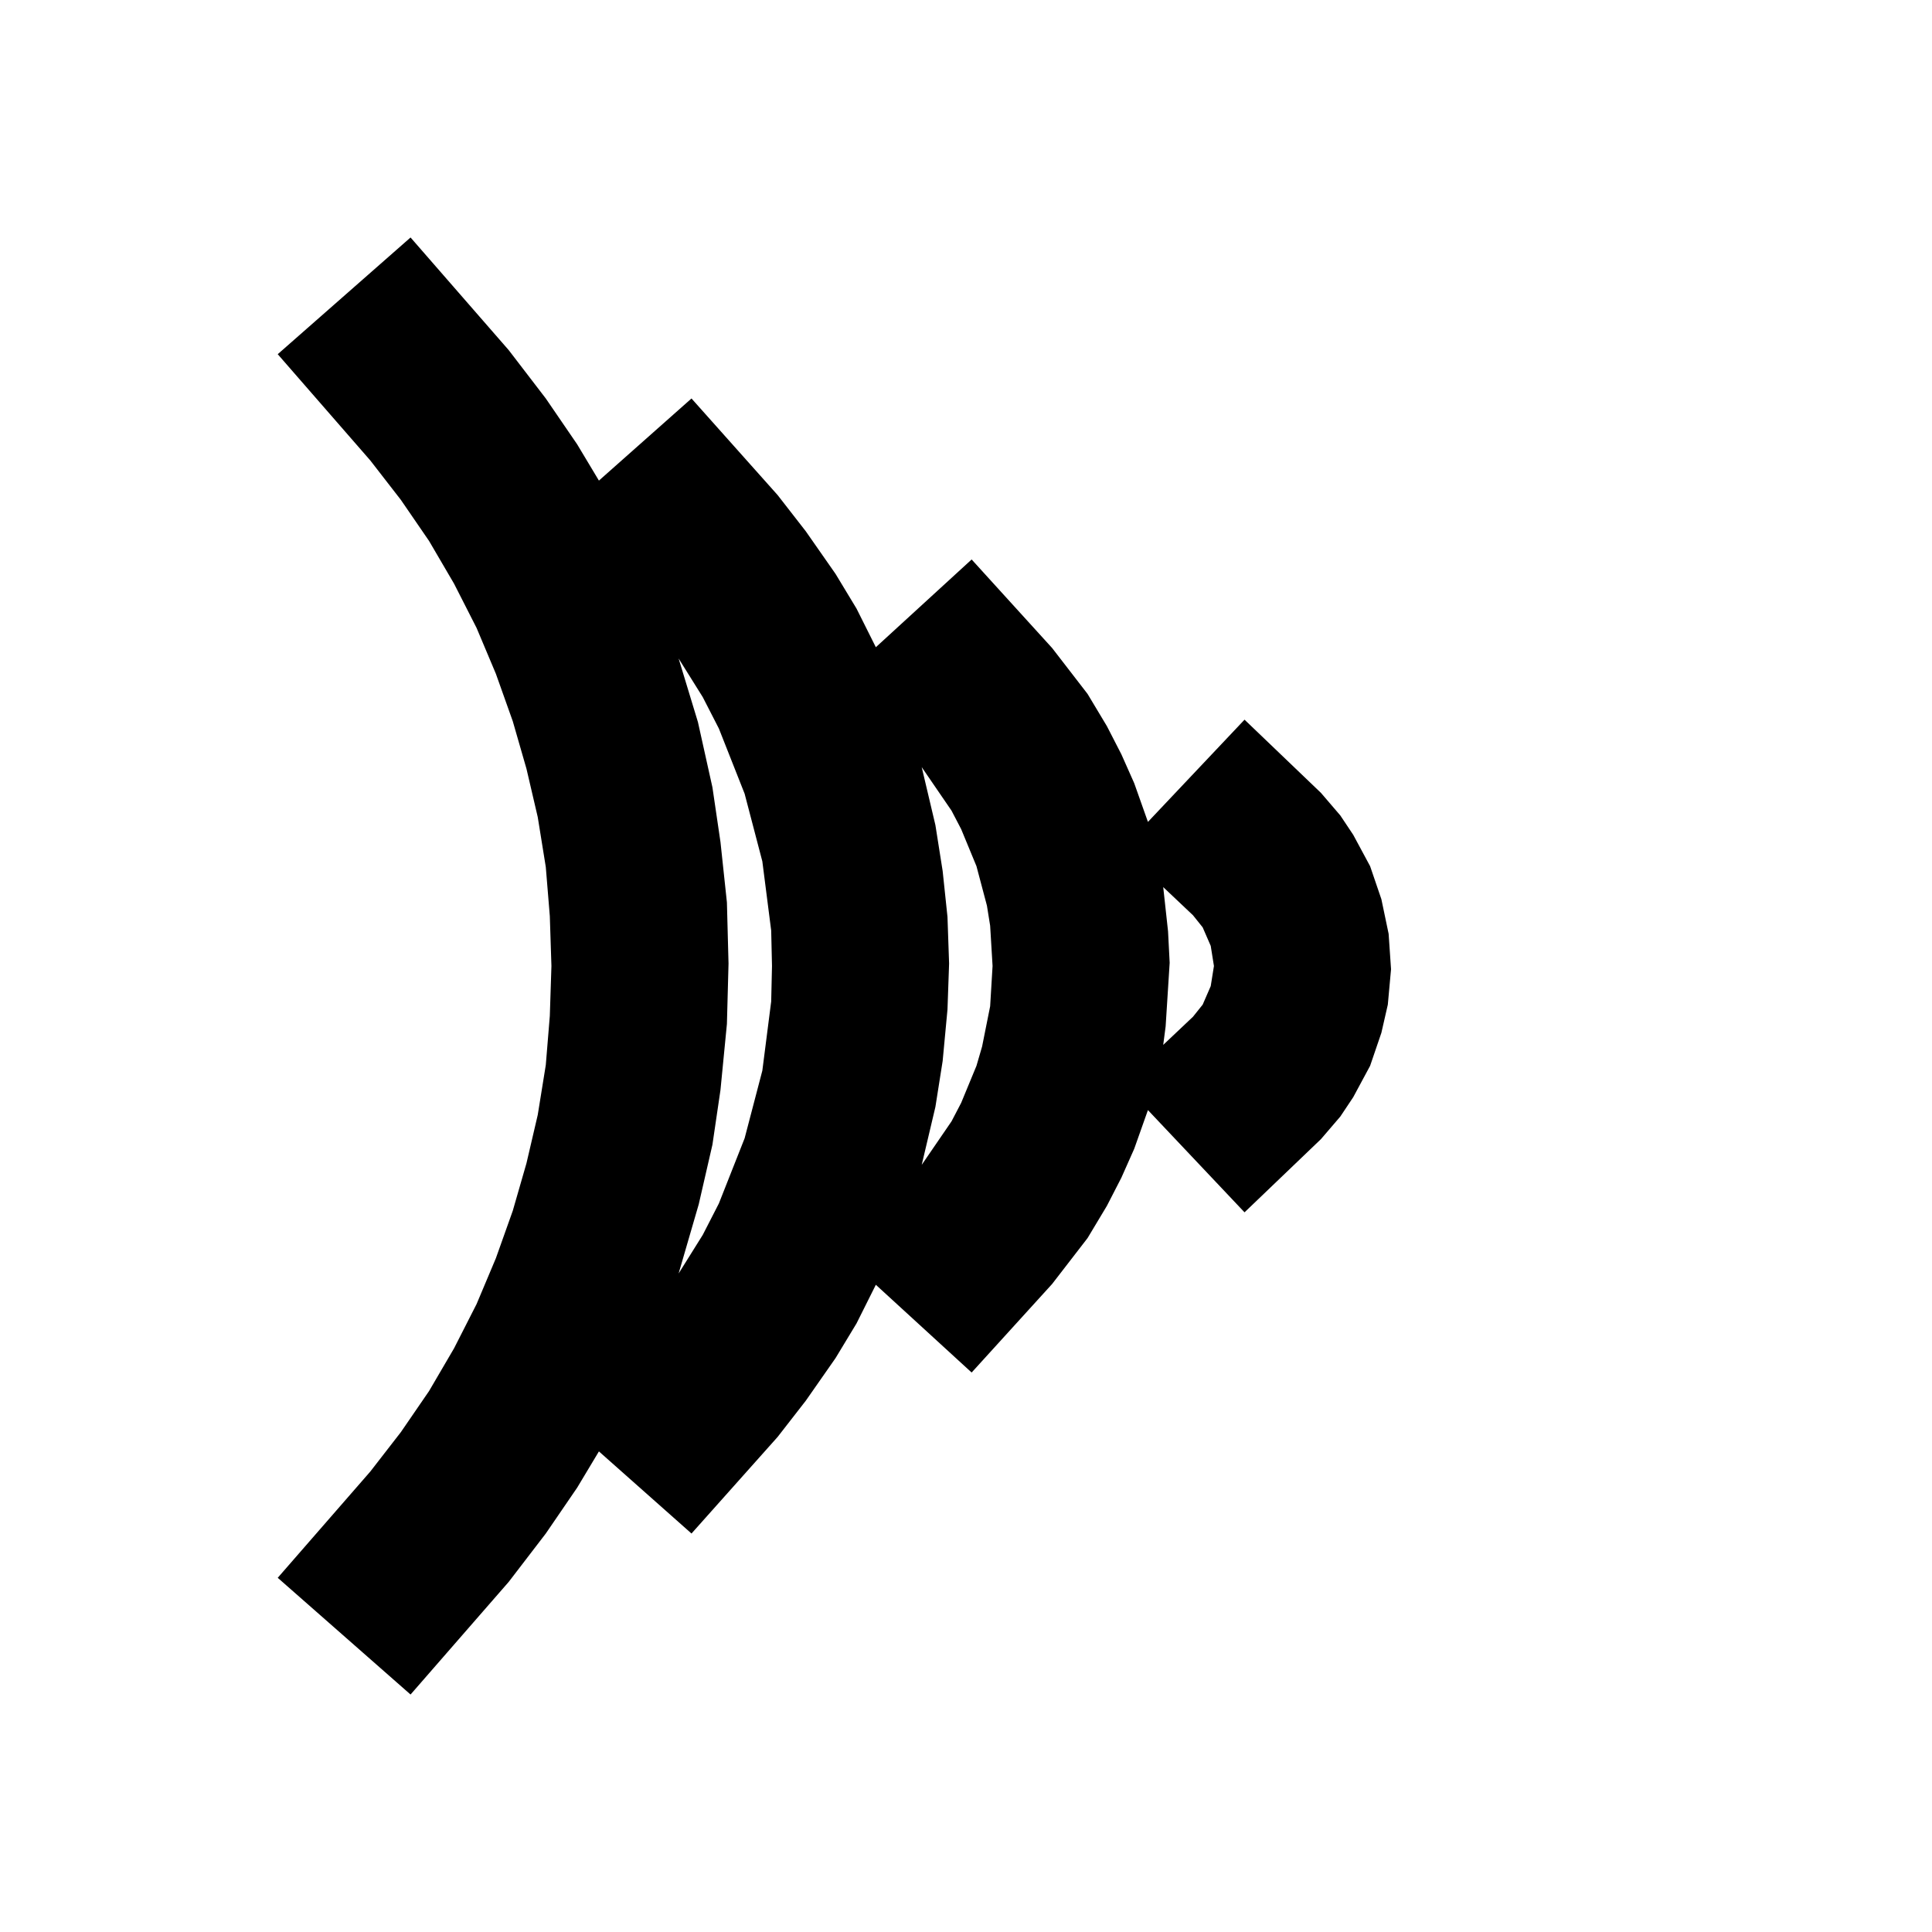
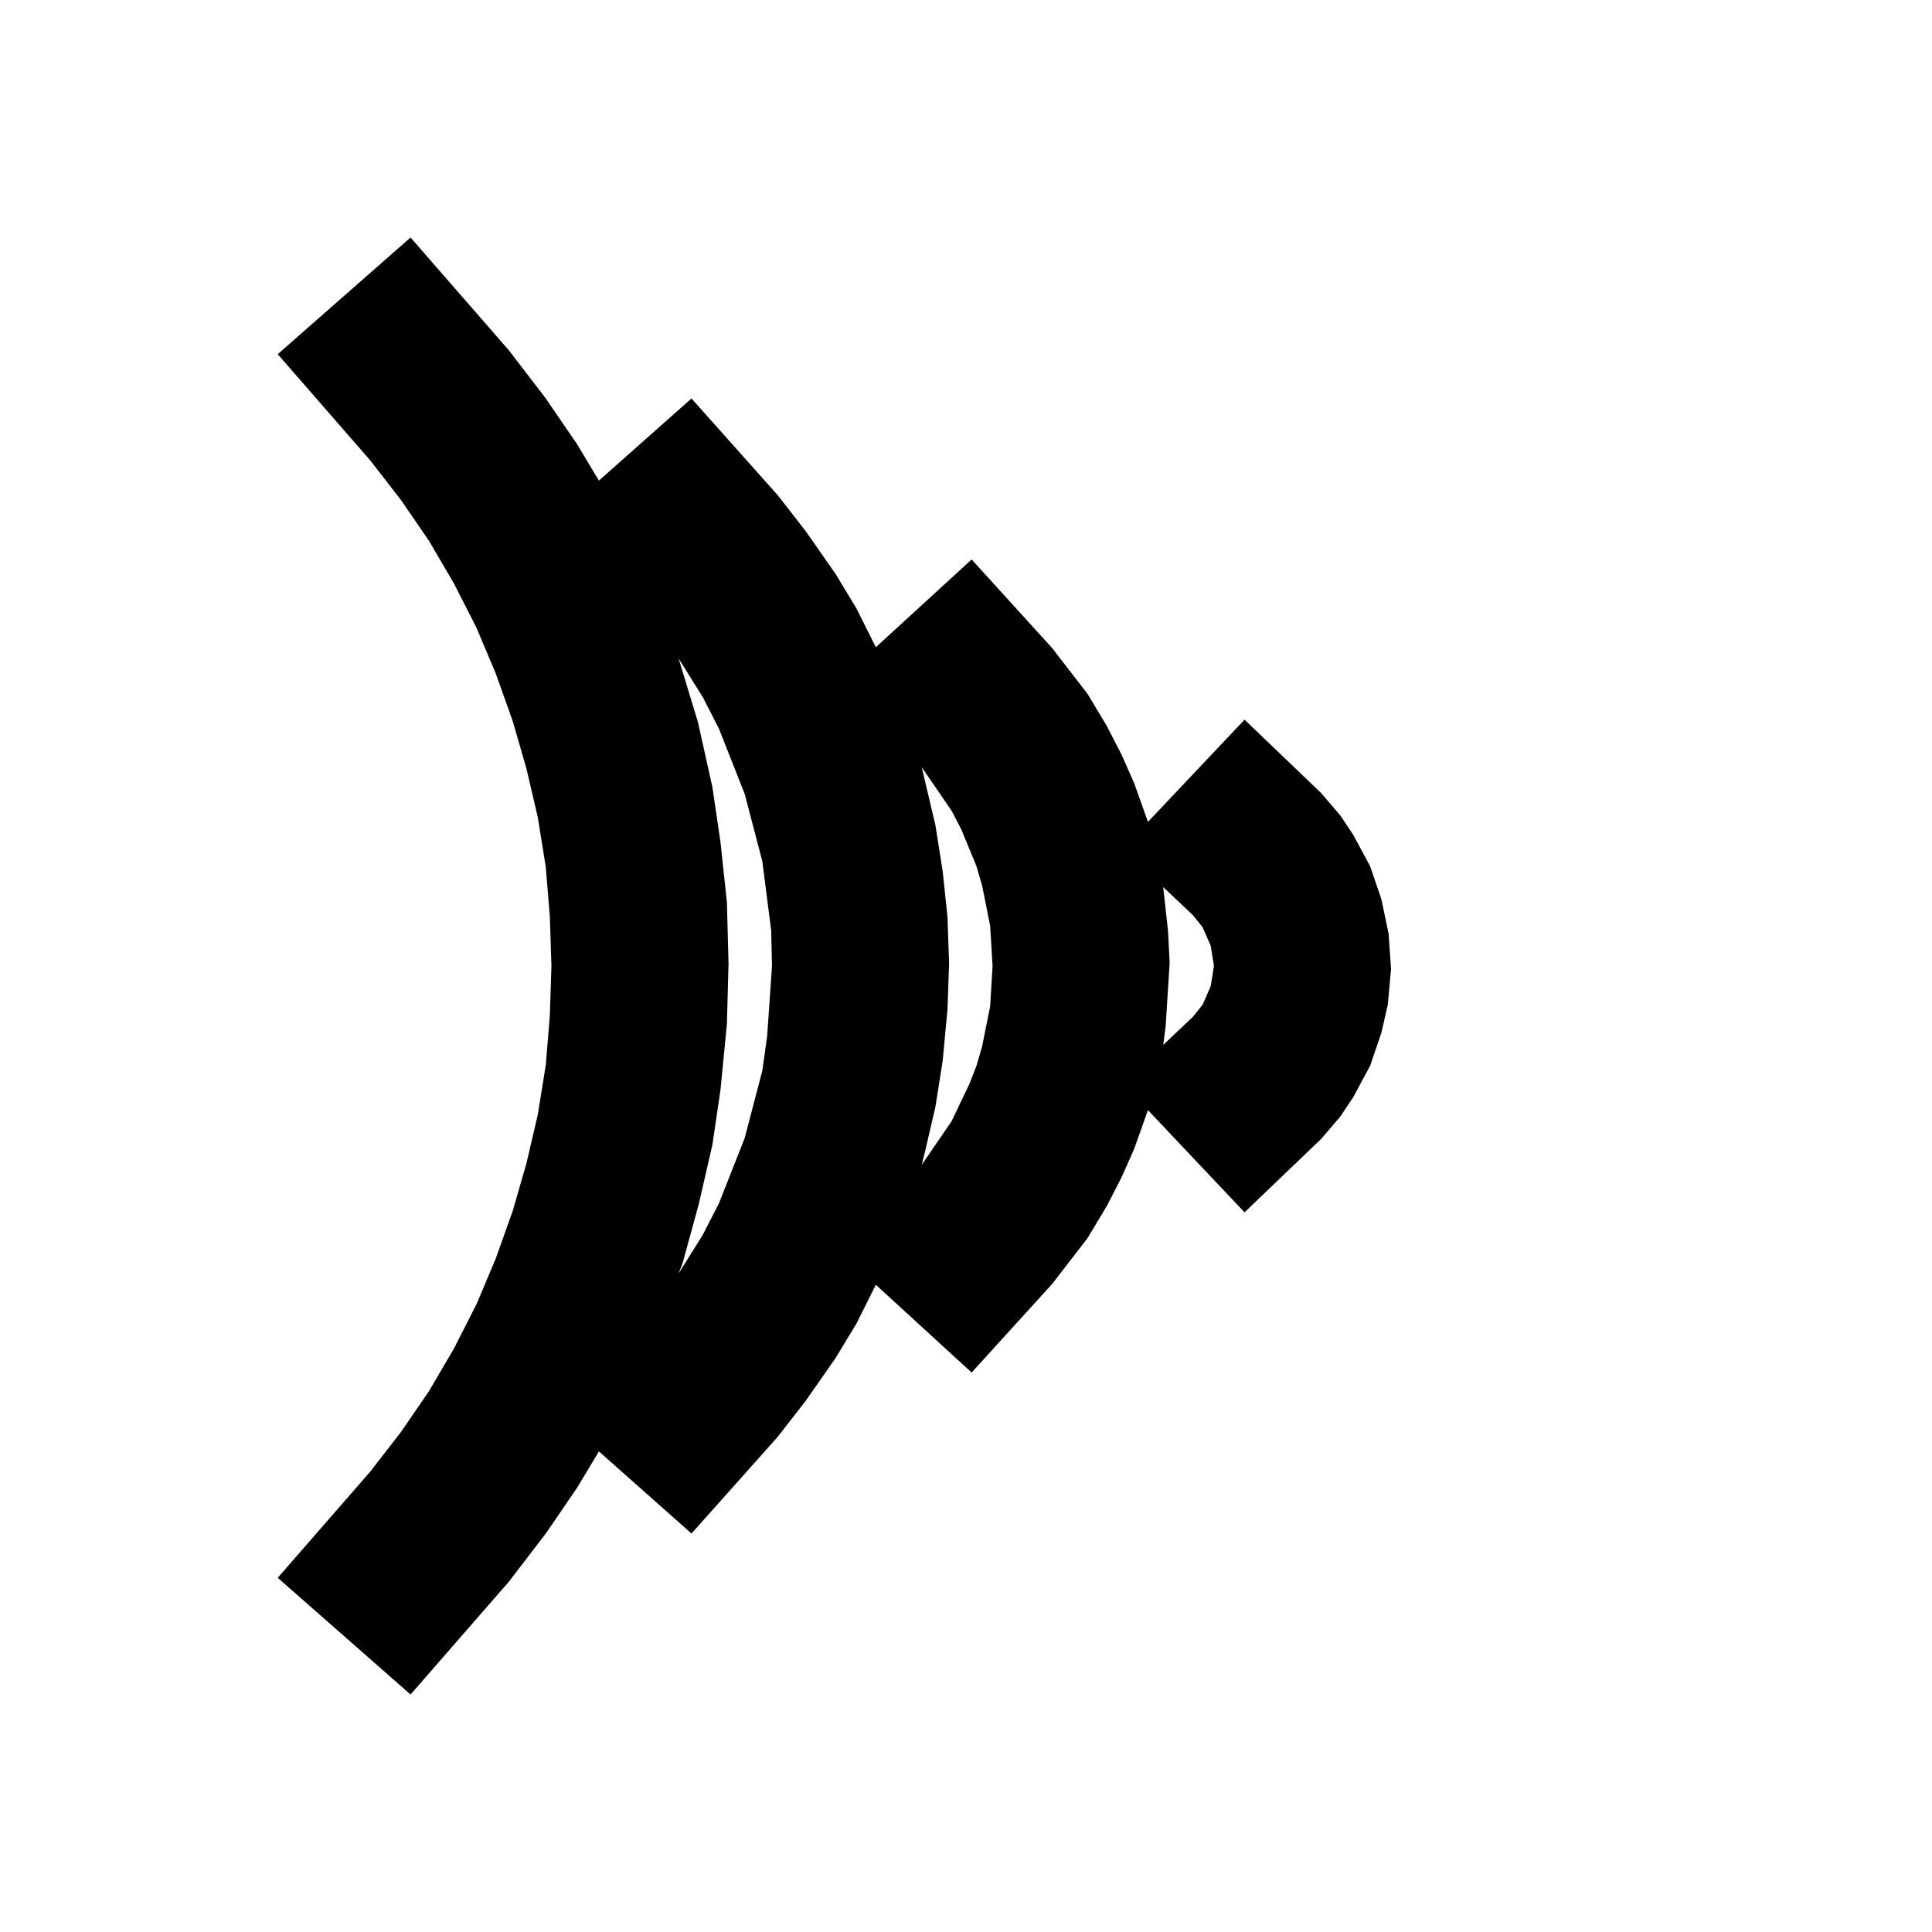
<svg xmlns="http://www.w3.org/2000/svg" viewBox="0 0 24 24" width="24" height="24" color="currentColor">
-   <path d="M5.33 6.72L5.64 7.25L5.92 7.80L6.16 8.37L6.37 8.96L6.54 9.55L6.68 10.15L6.78 10.77L6.83 11.38L6.85 12L6.83 12.62L6.78 13.23L6.68 13.85L6.54 14.45L6.37 15.04L6.16 15.63L5.92 16.20L5.64 16.75L5.33 17.28L4.98 17.79L4.60 18.28L3.45 19.60L5.10 21.05L6.32 19.65L6.78 19.05L7.17 18.48L7.44 18.03L8.59 19.05L9.66 17.85L10.01 17.40L10.38 16.87L10.64 16.44L10.88 15.96L12.07 17.05L13.07 15.95L13.51 15.38L13.75 14.98L13.93 14.63L14.09 14.27L14.26 13.79L15.46 15.06L16.41 14.15L16.65 13.87L16.81 13.63L17.02 13.24L17.16 12.83L17.24 12.48L17.28 12.04L17.25 11.60L17.16 11.17L17.02 10.76L16.81 10.37L16.65 10.13L16.41 9.85L15.46 8.94L14.26 10.21L14.09 9.73L13.93 9.37L13.75 9.02L13.51 8.62L13.07 8.05L12.07 6.95L10.88 8.04L10.64 7.56L10.38 7.13L10.01 6.60L9.66 6.15L8.59 4.95L7.44 5.97L7.17 5.52L6.78 4.95L6.32 4.35L5.10 2.95L3.45 4.40L4.60 5.72L4.98 6.21ZM11.45 14.47L11.62 13.75L11.71 13.18L11.77 12.54L11.79 11.97L11.77 11.39L11.71 10.82L11.62 10.25L11.45 9.53L11.82 10.07L11.94 10.30L12.13 10.76L12.26 11.25L12.30 11.50L12.33 12L12.30 12.50L12.20 13L12.13 13.24L11.94 13.70L11.82 13.93ZM8.43 15.82L8.68 14.96L8.85 14.22L8.95 13.54L9.03 12.72L9.05 11.97L9.03 11.21L8.95 10.46L8.85 9.78L8.67 8.97L8.43 8.18L8.73 8.66L8.93 9.05L9.25 9.86L9.47 10.70L9.58 11.56L9.59 12L9.58 12.44L9.47 13.30L9.25 14.14L8.93 14.95L8.73 15.34ZM14.48 12.75L14.53 11.96L14.51 11.57L14.45 11.02L14.82 11.37L14.94 11.52L15.04 11.75L15.08 12L15.04 12.25L14.94 12.48L14.82 12.63L14.45 12.98Z" fill="currentColor" fill-rule="evenodd" />
+   <path d="M5.33 6.72L5.64 7.25L5.92 7.80L6.16 8.37L6.37 8.96L6.54 9.55L6.68 10.15L6.78 10.77L6.83 11.38L6.85 12L6.83 12.62L6.78 13.23L6.68 13.85L6.54 14.45L6.37 15.04L6.16 15.63L5.92 16.20L5.64 16.75L5.33 17.28L4.98 17.79L4.60 18.28L3.45 19.60L5.10 21.05L6.32 19.65L6.78 19.05L7.17 18.48L7.44 18.03L8.59 19.05L9.66 17.85L10.01 17.40L10.38 16.87L10.64 16.44L10.88 15.96L12.07 17.05L13.07 15.95L13.51 15.38L13.75 14.98L13.93 14.63L14.09 14.27L14.26 13.79L15.46 15.06L16.41 14.15L16.65 13.87L16.81 13.63L17.02 13.24L17.16 12.83L17.24 12.48L17.28 12.04L17.25 11.60L17.16 11.17L17.02 10.76L16.81 10.37L16.65 10.13L16.41 9.85L15.46 8.94L14.26 10.21L14.09 9.73L13.93 9.37L13.75 9.02L13.51 8.62L13.07 8.05L12.07 6.95L10.88 8.04L10.64 7.56L10.38 7.13L10.01 6.60L9.66 6.15L8.59 4.95L7.44 5.97L7.17 5.52L6.78 4.95L6.32 4.35L5.10 2.95L3.45 4.40L4.60 5.72L4.98 6.21ZM11.49 14.31L11.62 13.75L11.71 13.18L11.77 12.54L11.79 11.97L11.77 11.39L11.71 10.82L11.62 10.25L11.45 9.53L11.82 10.07L11.94 10.30L12.13 10.76L12.20 11L12.30 11.50L12.33 12L12.30 12.50L12.20 13L12.13 13.24L12.04 13.47L11.82 13.93L11.45 14.47ZM8.48 15.69L8.68 14.96L8.85 14.22L8.95 13.54L9.03 12.72L9.05 11.97L9.03 11.21L8.95 10.46L8.85 9.78L8.67 8.97L8.43 8.18L8.73 8.66L8.93 9.05L9.25 9.86L9.47 10.70L9.58 11.56L9.59 12L9.53 12.87L9.47 13.30L9.25 14.14L8.93 14.95L8.73 15.34L8.43 15.82ZM14.48 12.75L14.53 11.96L14.51 11.57L14.45 11.02L14.82 11.37L14.94 11.52L15.04 11.75L15.08 12L15.04 12.25L14.94 12.48L14.82 12.63L14.45 12.98Z" fill="currentColor" fill-rule="evenodd" />
</svg>
